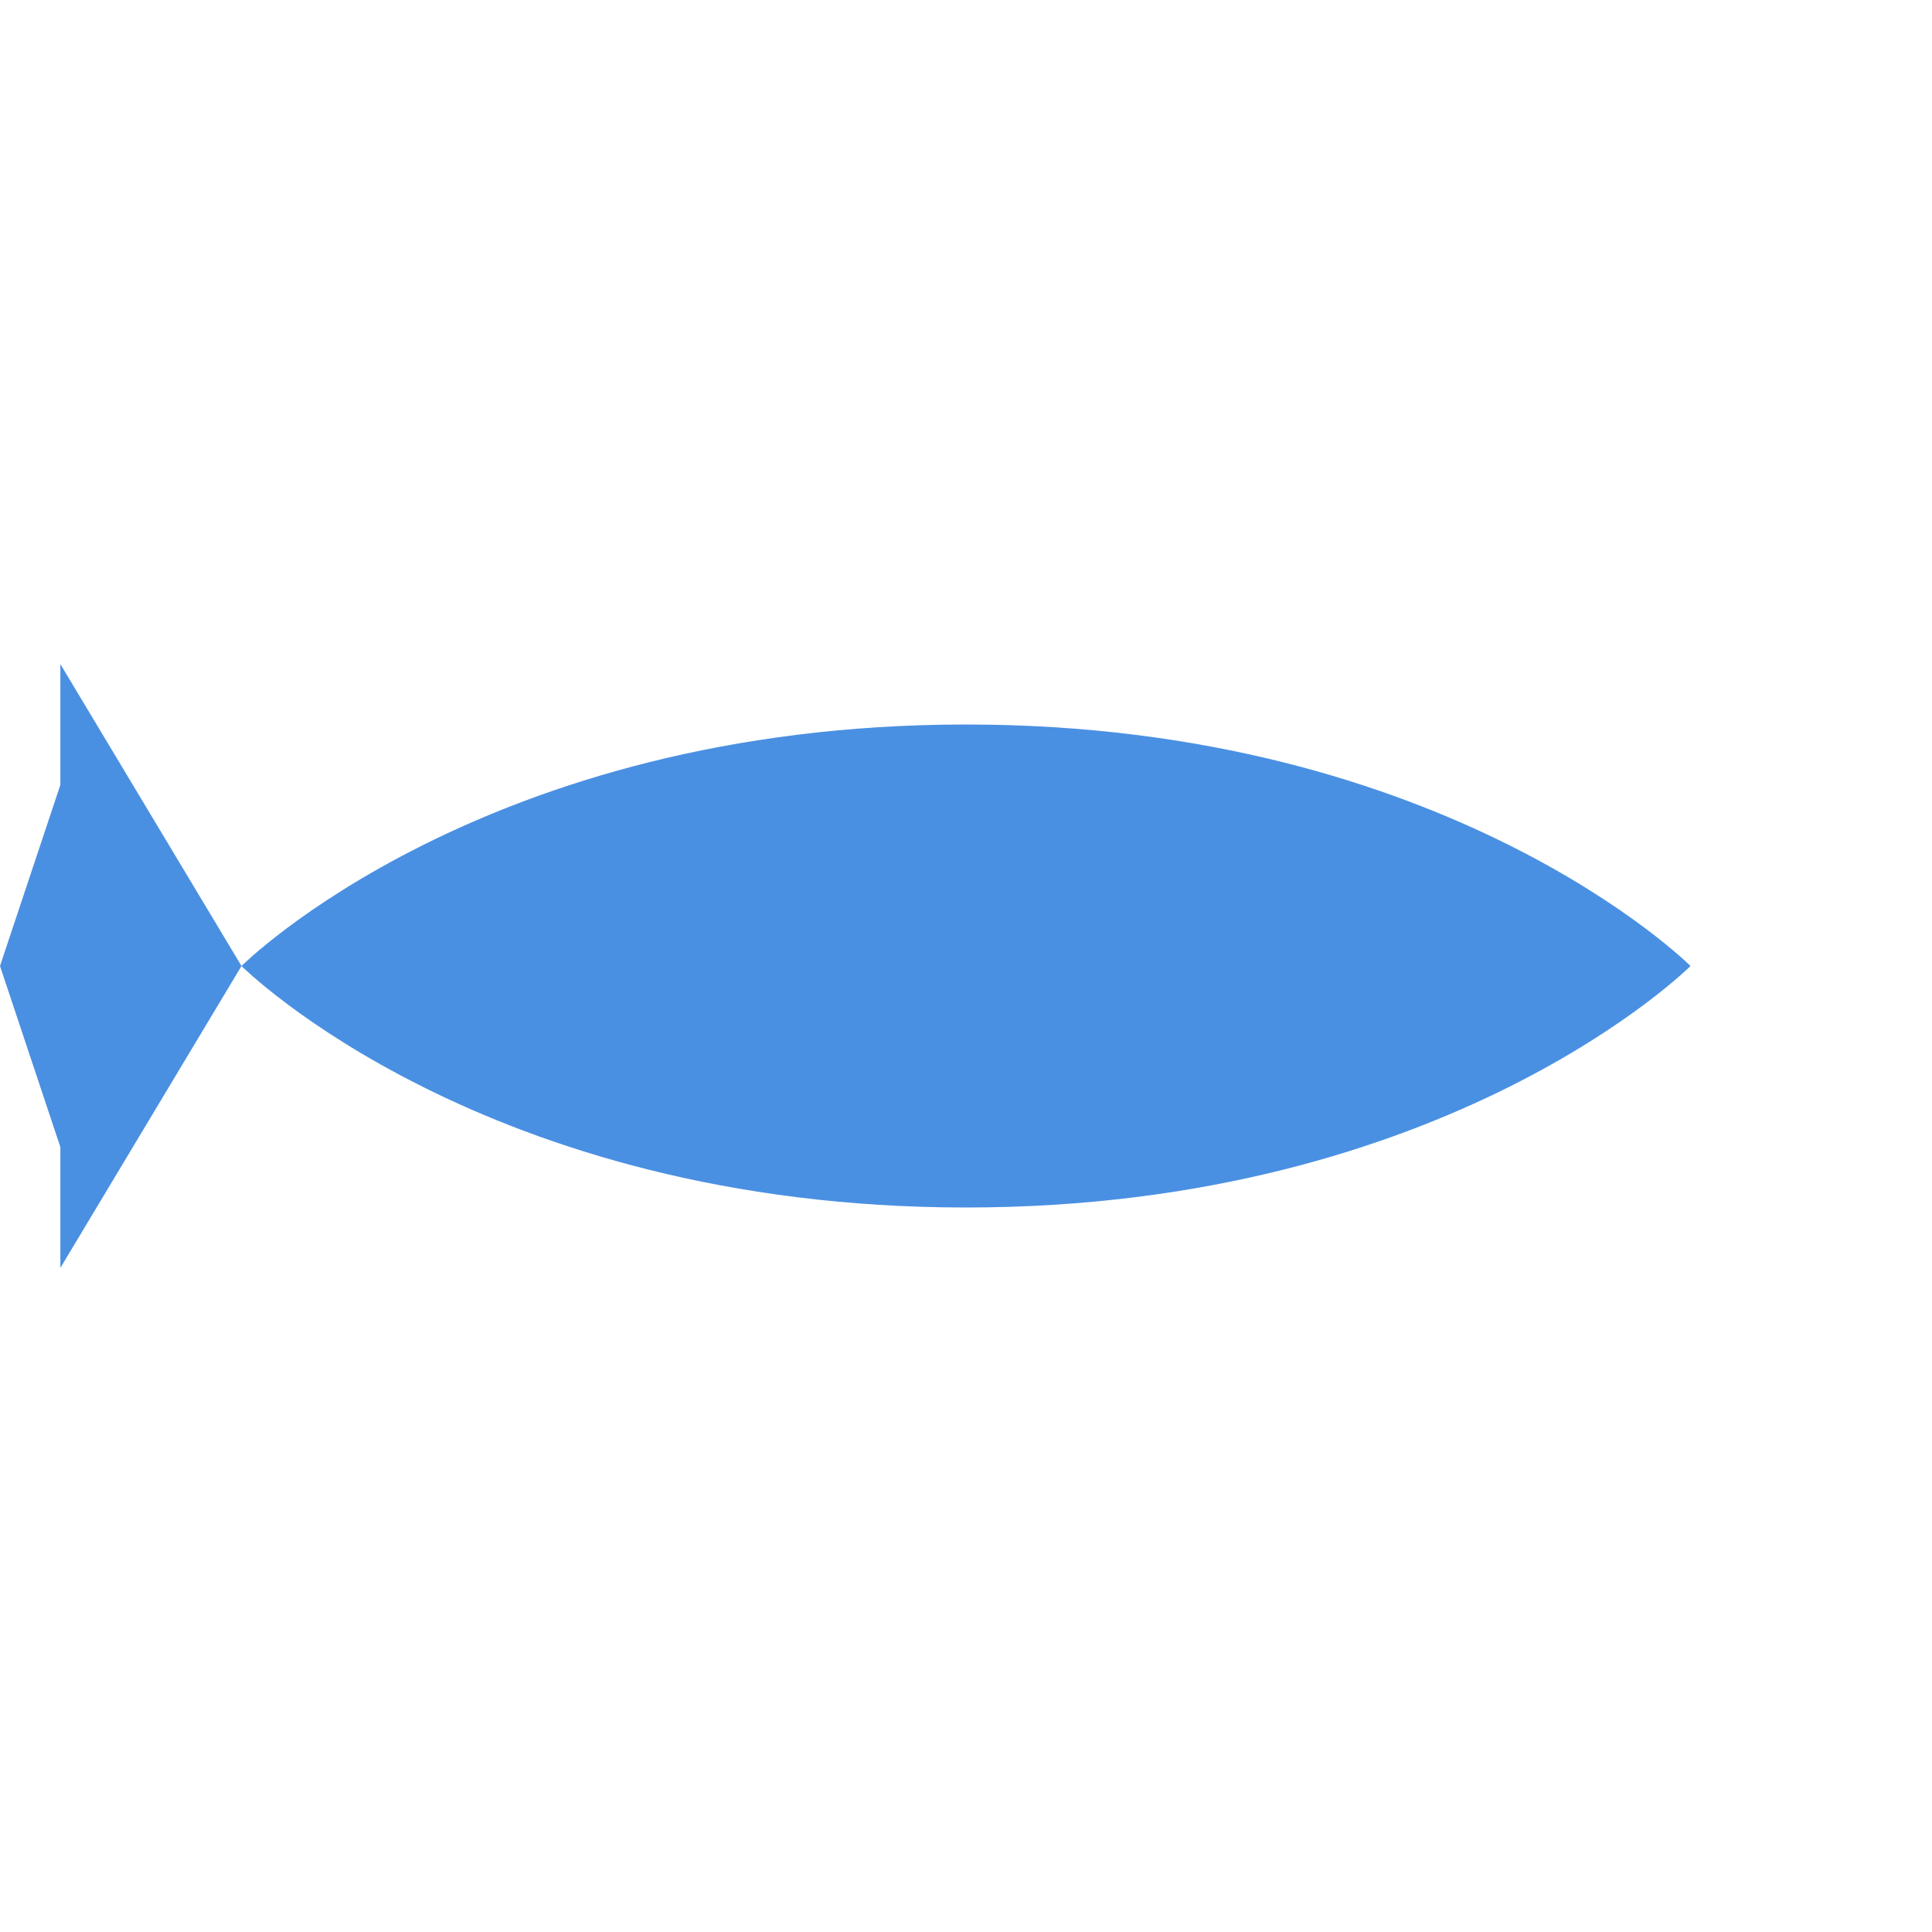
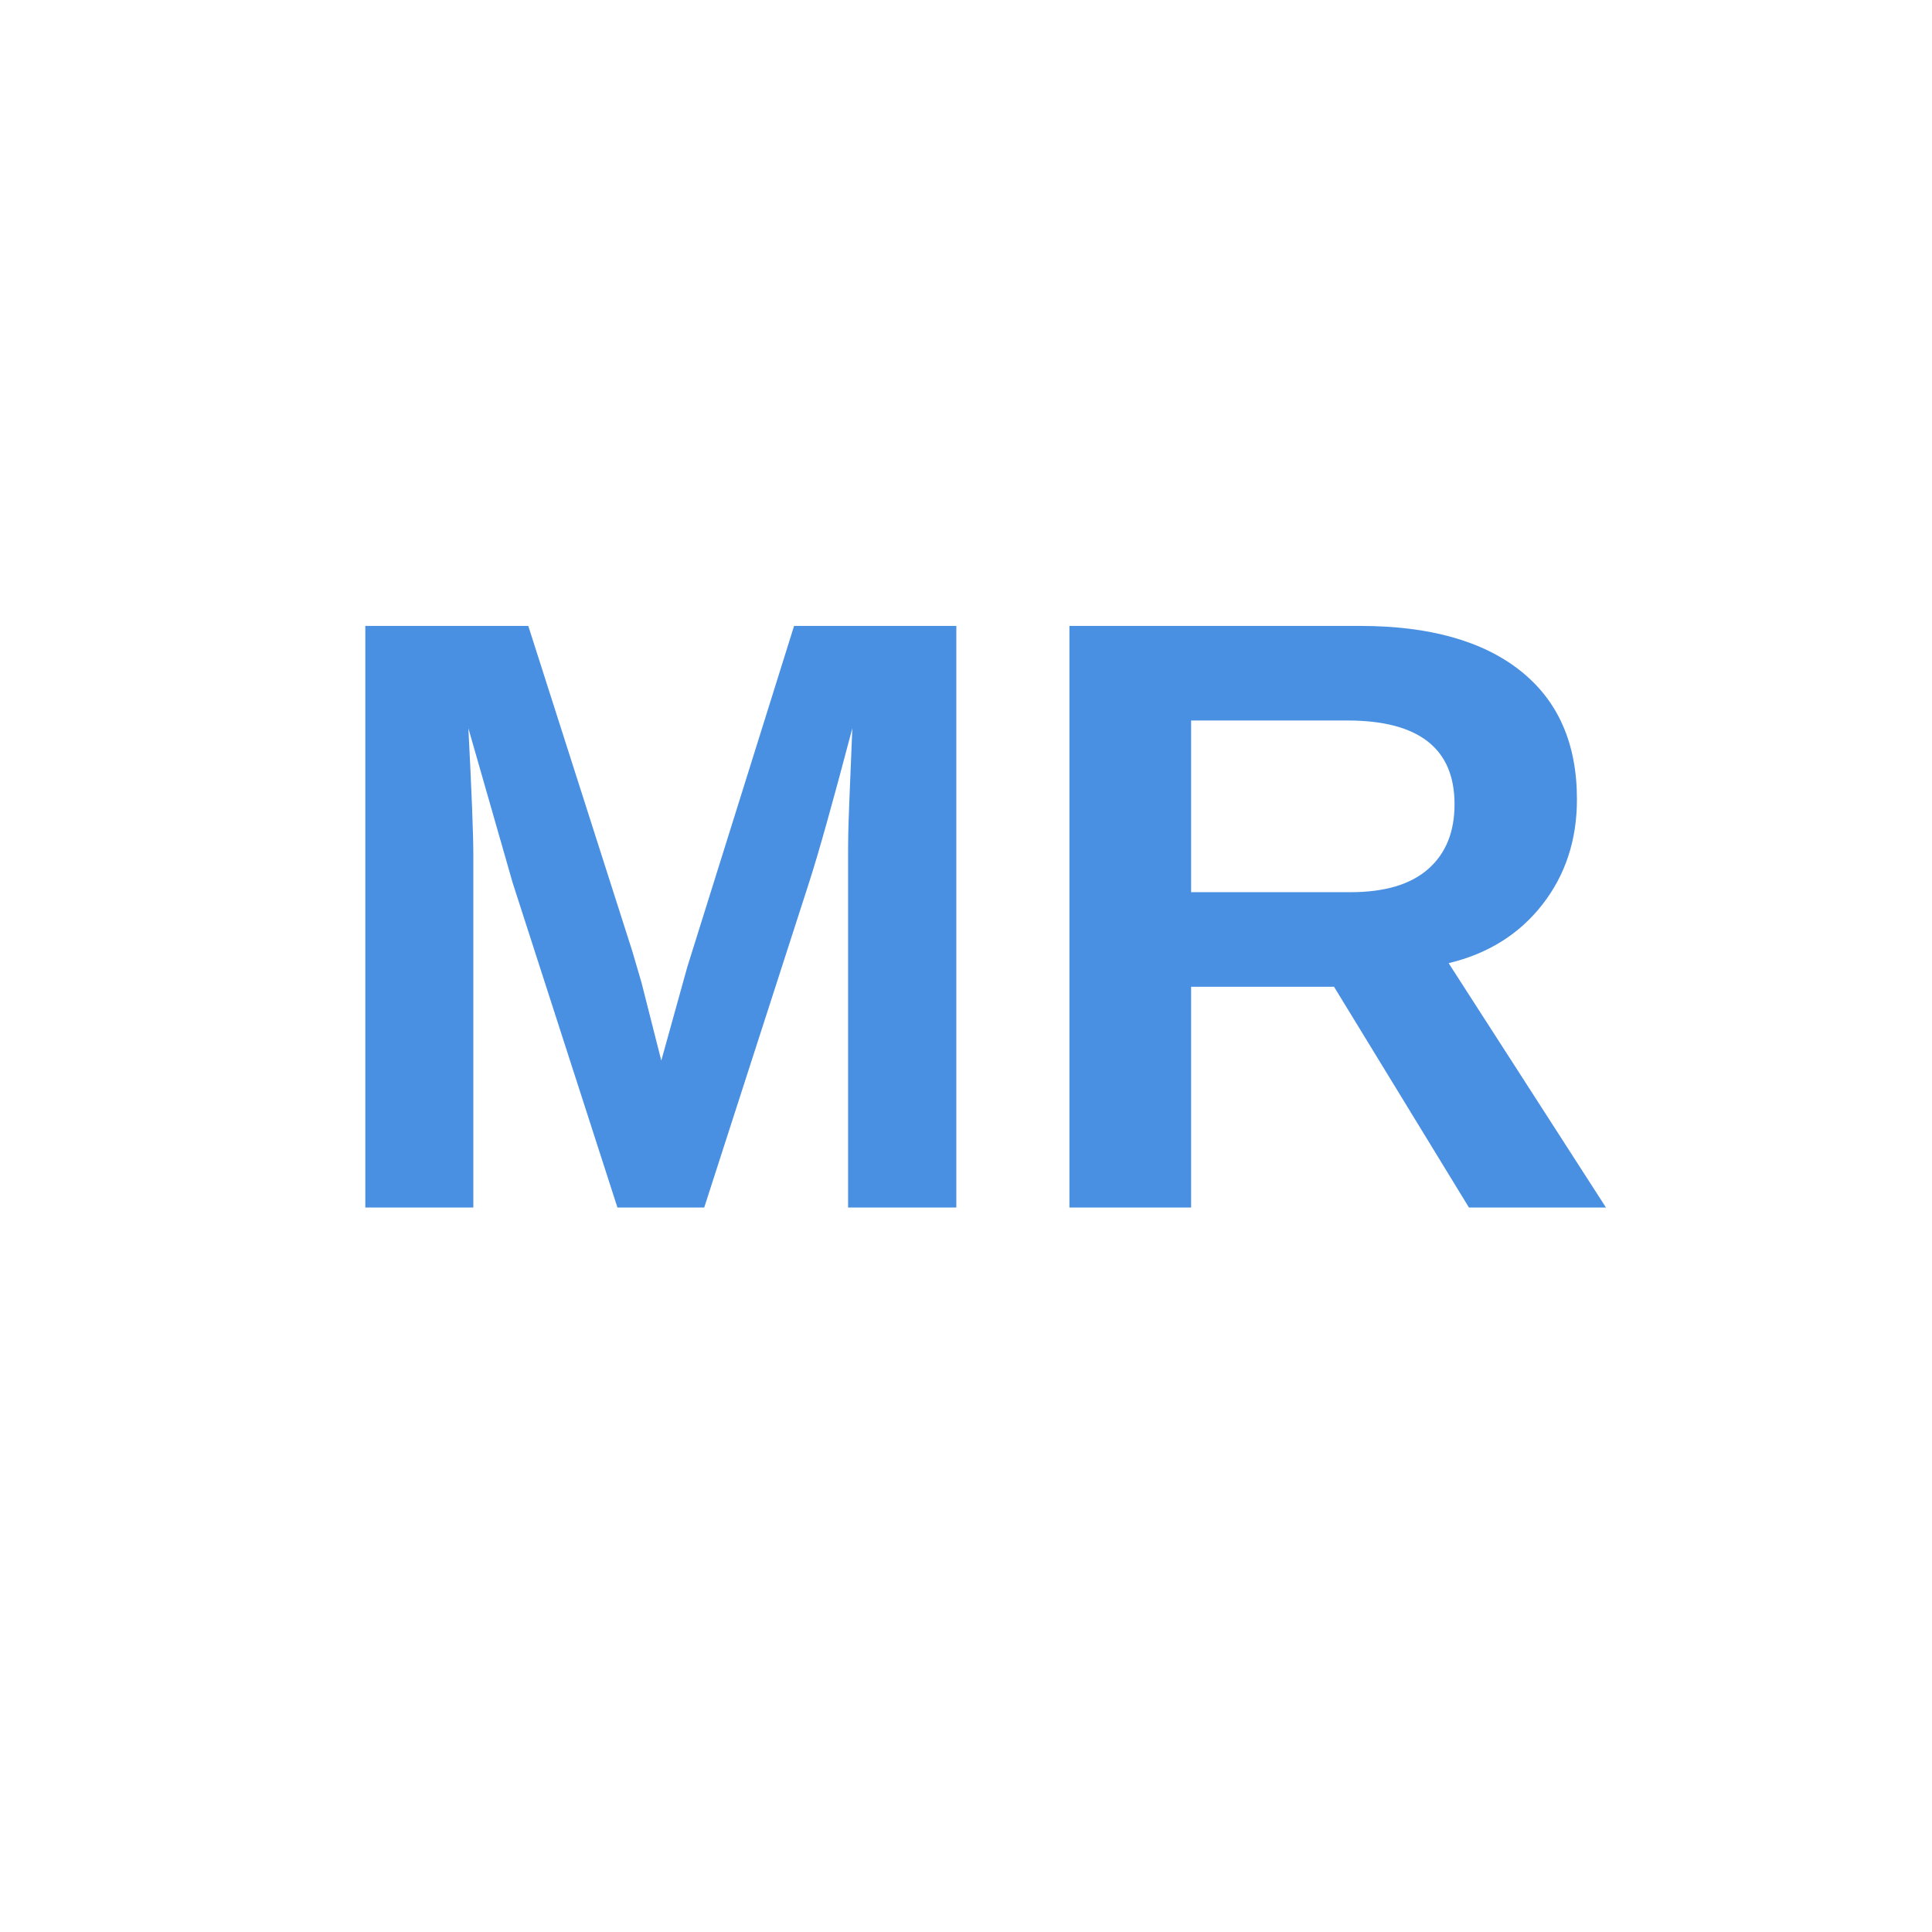
- <svg xmlns="http://www.w3.org/2000/svg" viewBox="0 0 32 32" width="32" height="32">
-   <path d="M28 16 C28 16 24 12 16 12 C8 12 4 16 4 16 C4 16 8 20 16 20 C24 20 28 16 28 16 Z M4 16 L1 11 L1 13 L0 16 L0 16 L1 19 L1 21 Z" fill="#4A90E2" stroke="none" />
+ <svg xmlns="http://www.w3.org/2000/svg" viewBox="0 0 128 128" width="128" height="128">
+   <defs>
+     <style>
+       .logo-text { 
+         fill: #4A90E2; 
+         font-family: Arial, sans-serif; 
+         font-weight: bold; 
+         font-size: 56px;
+       }
+     </style>
+   </defs>
+   <text x="64" y="80" text-anchor="middle" class="logo-text">MR</text>
</svg>
